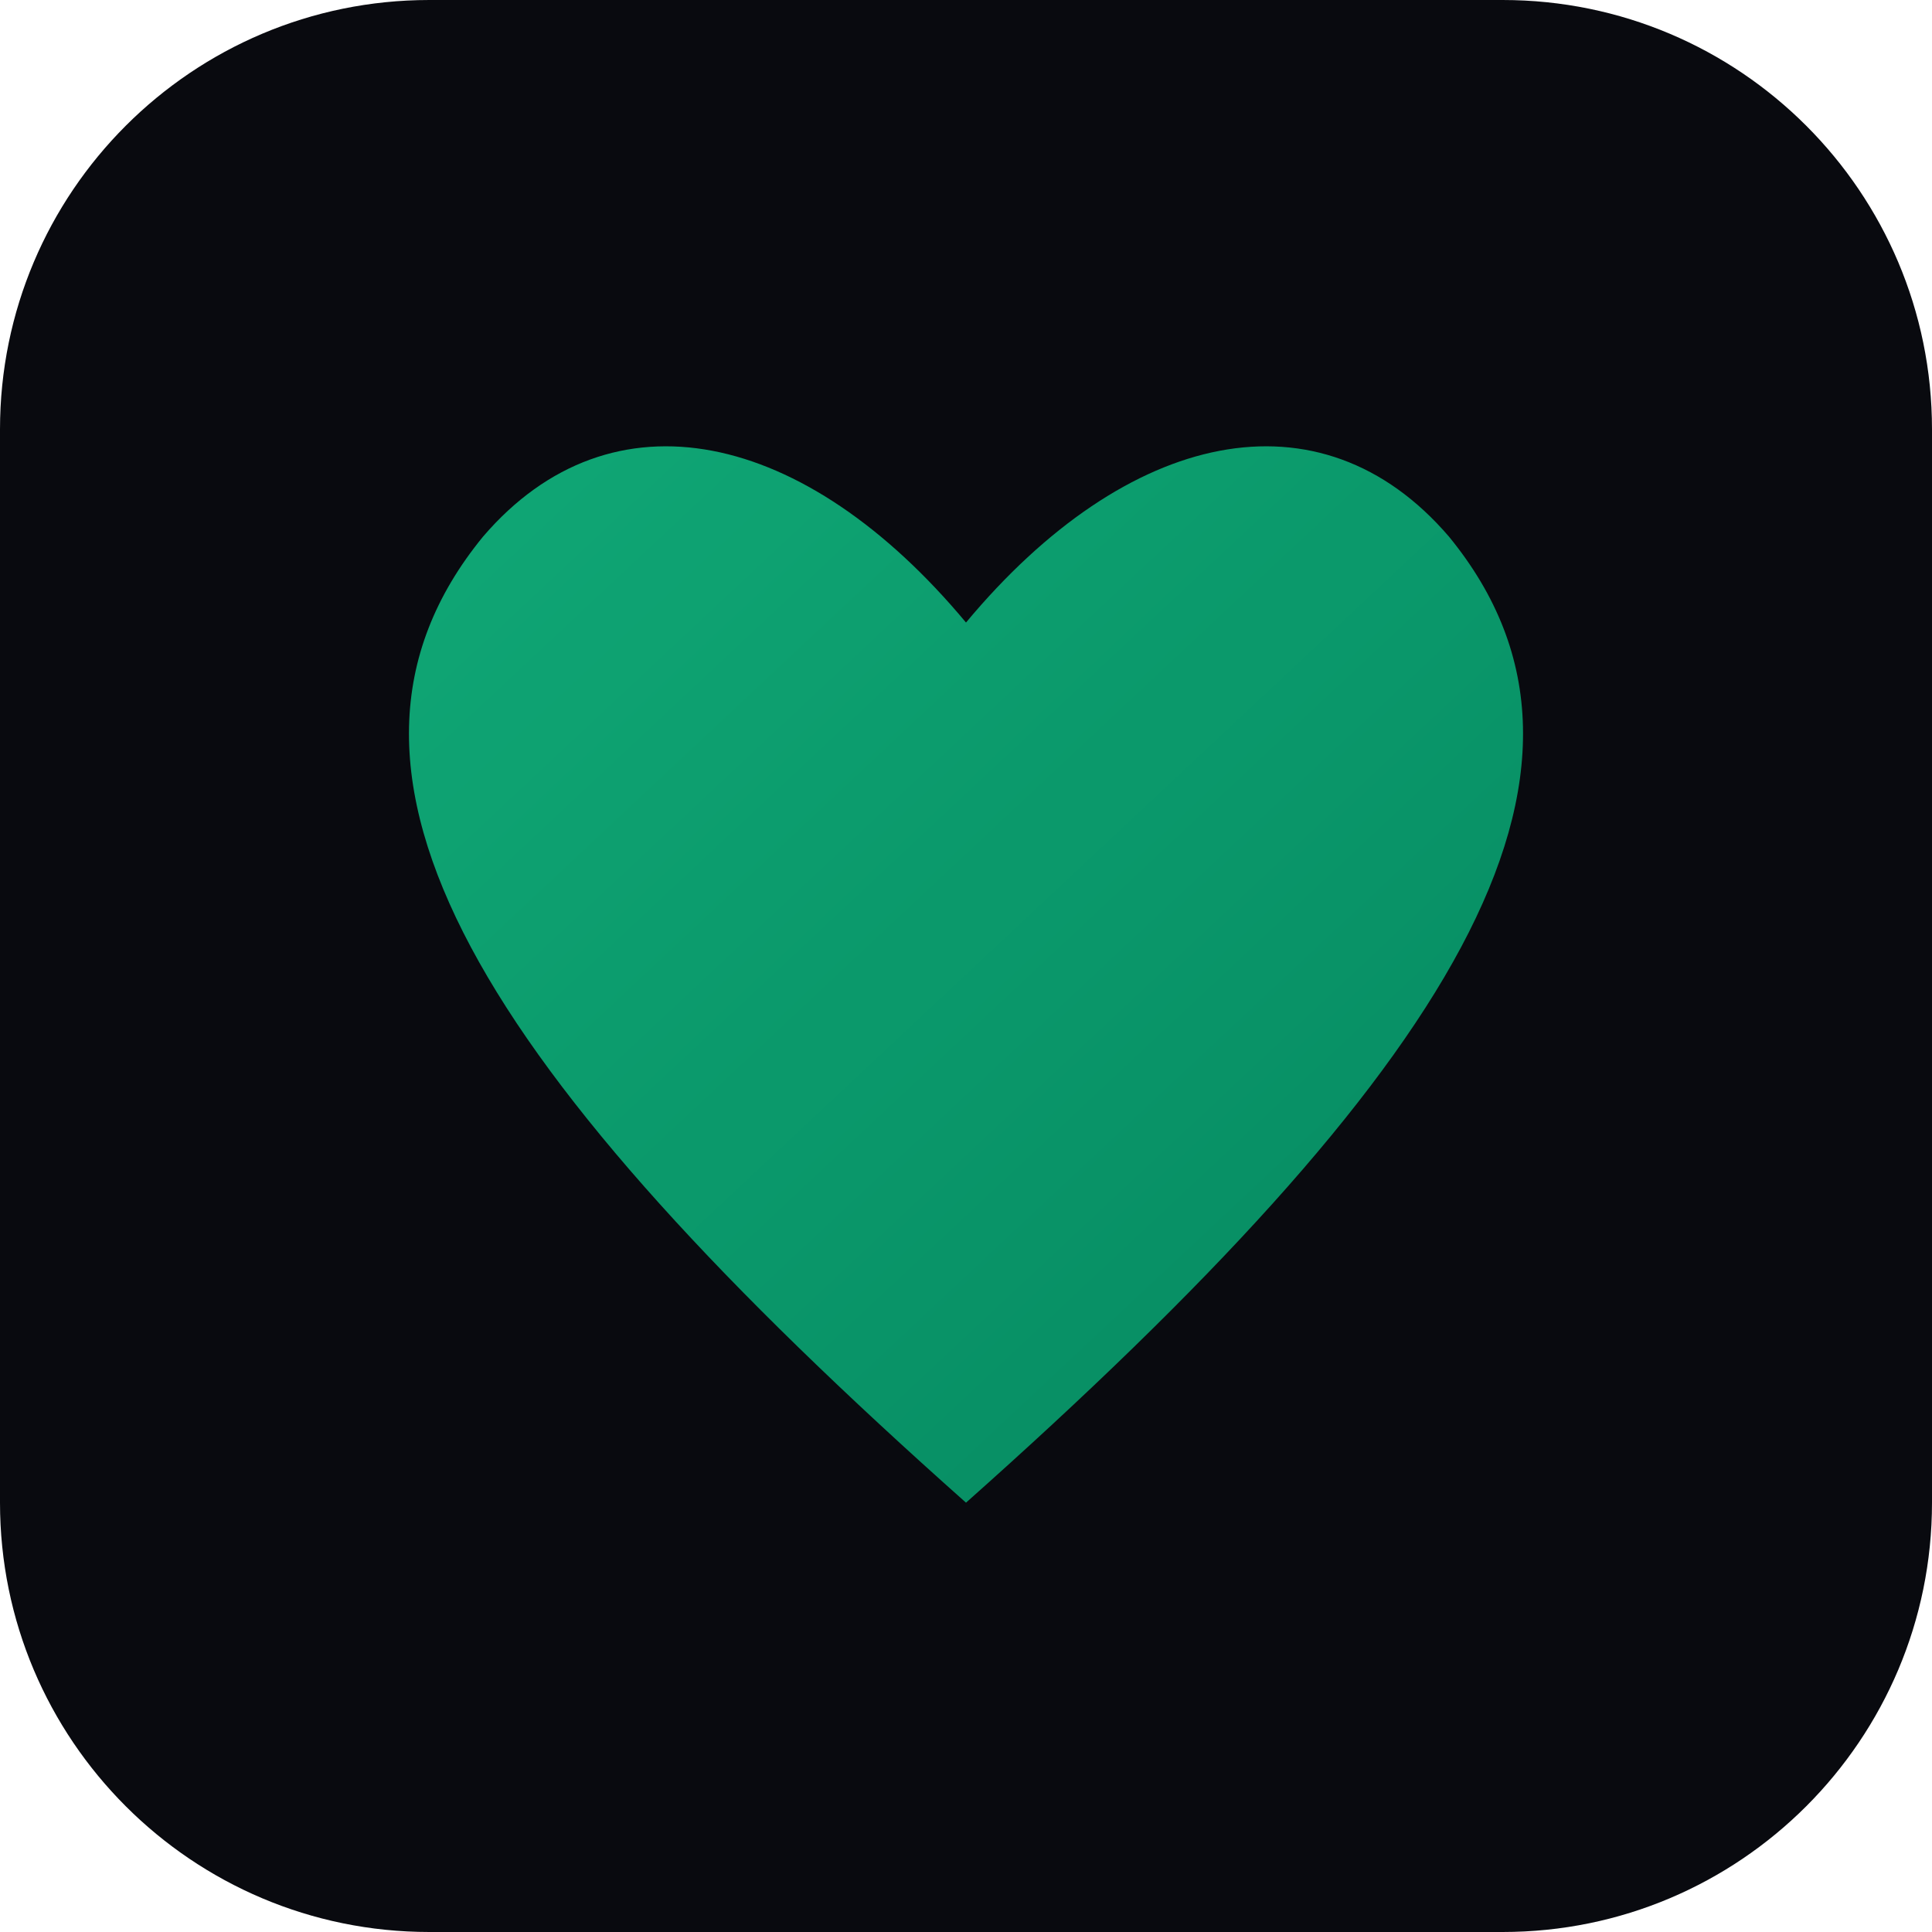
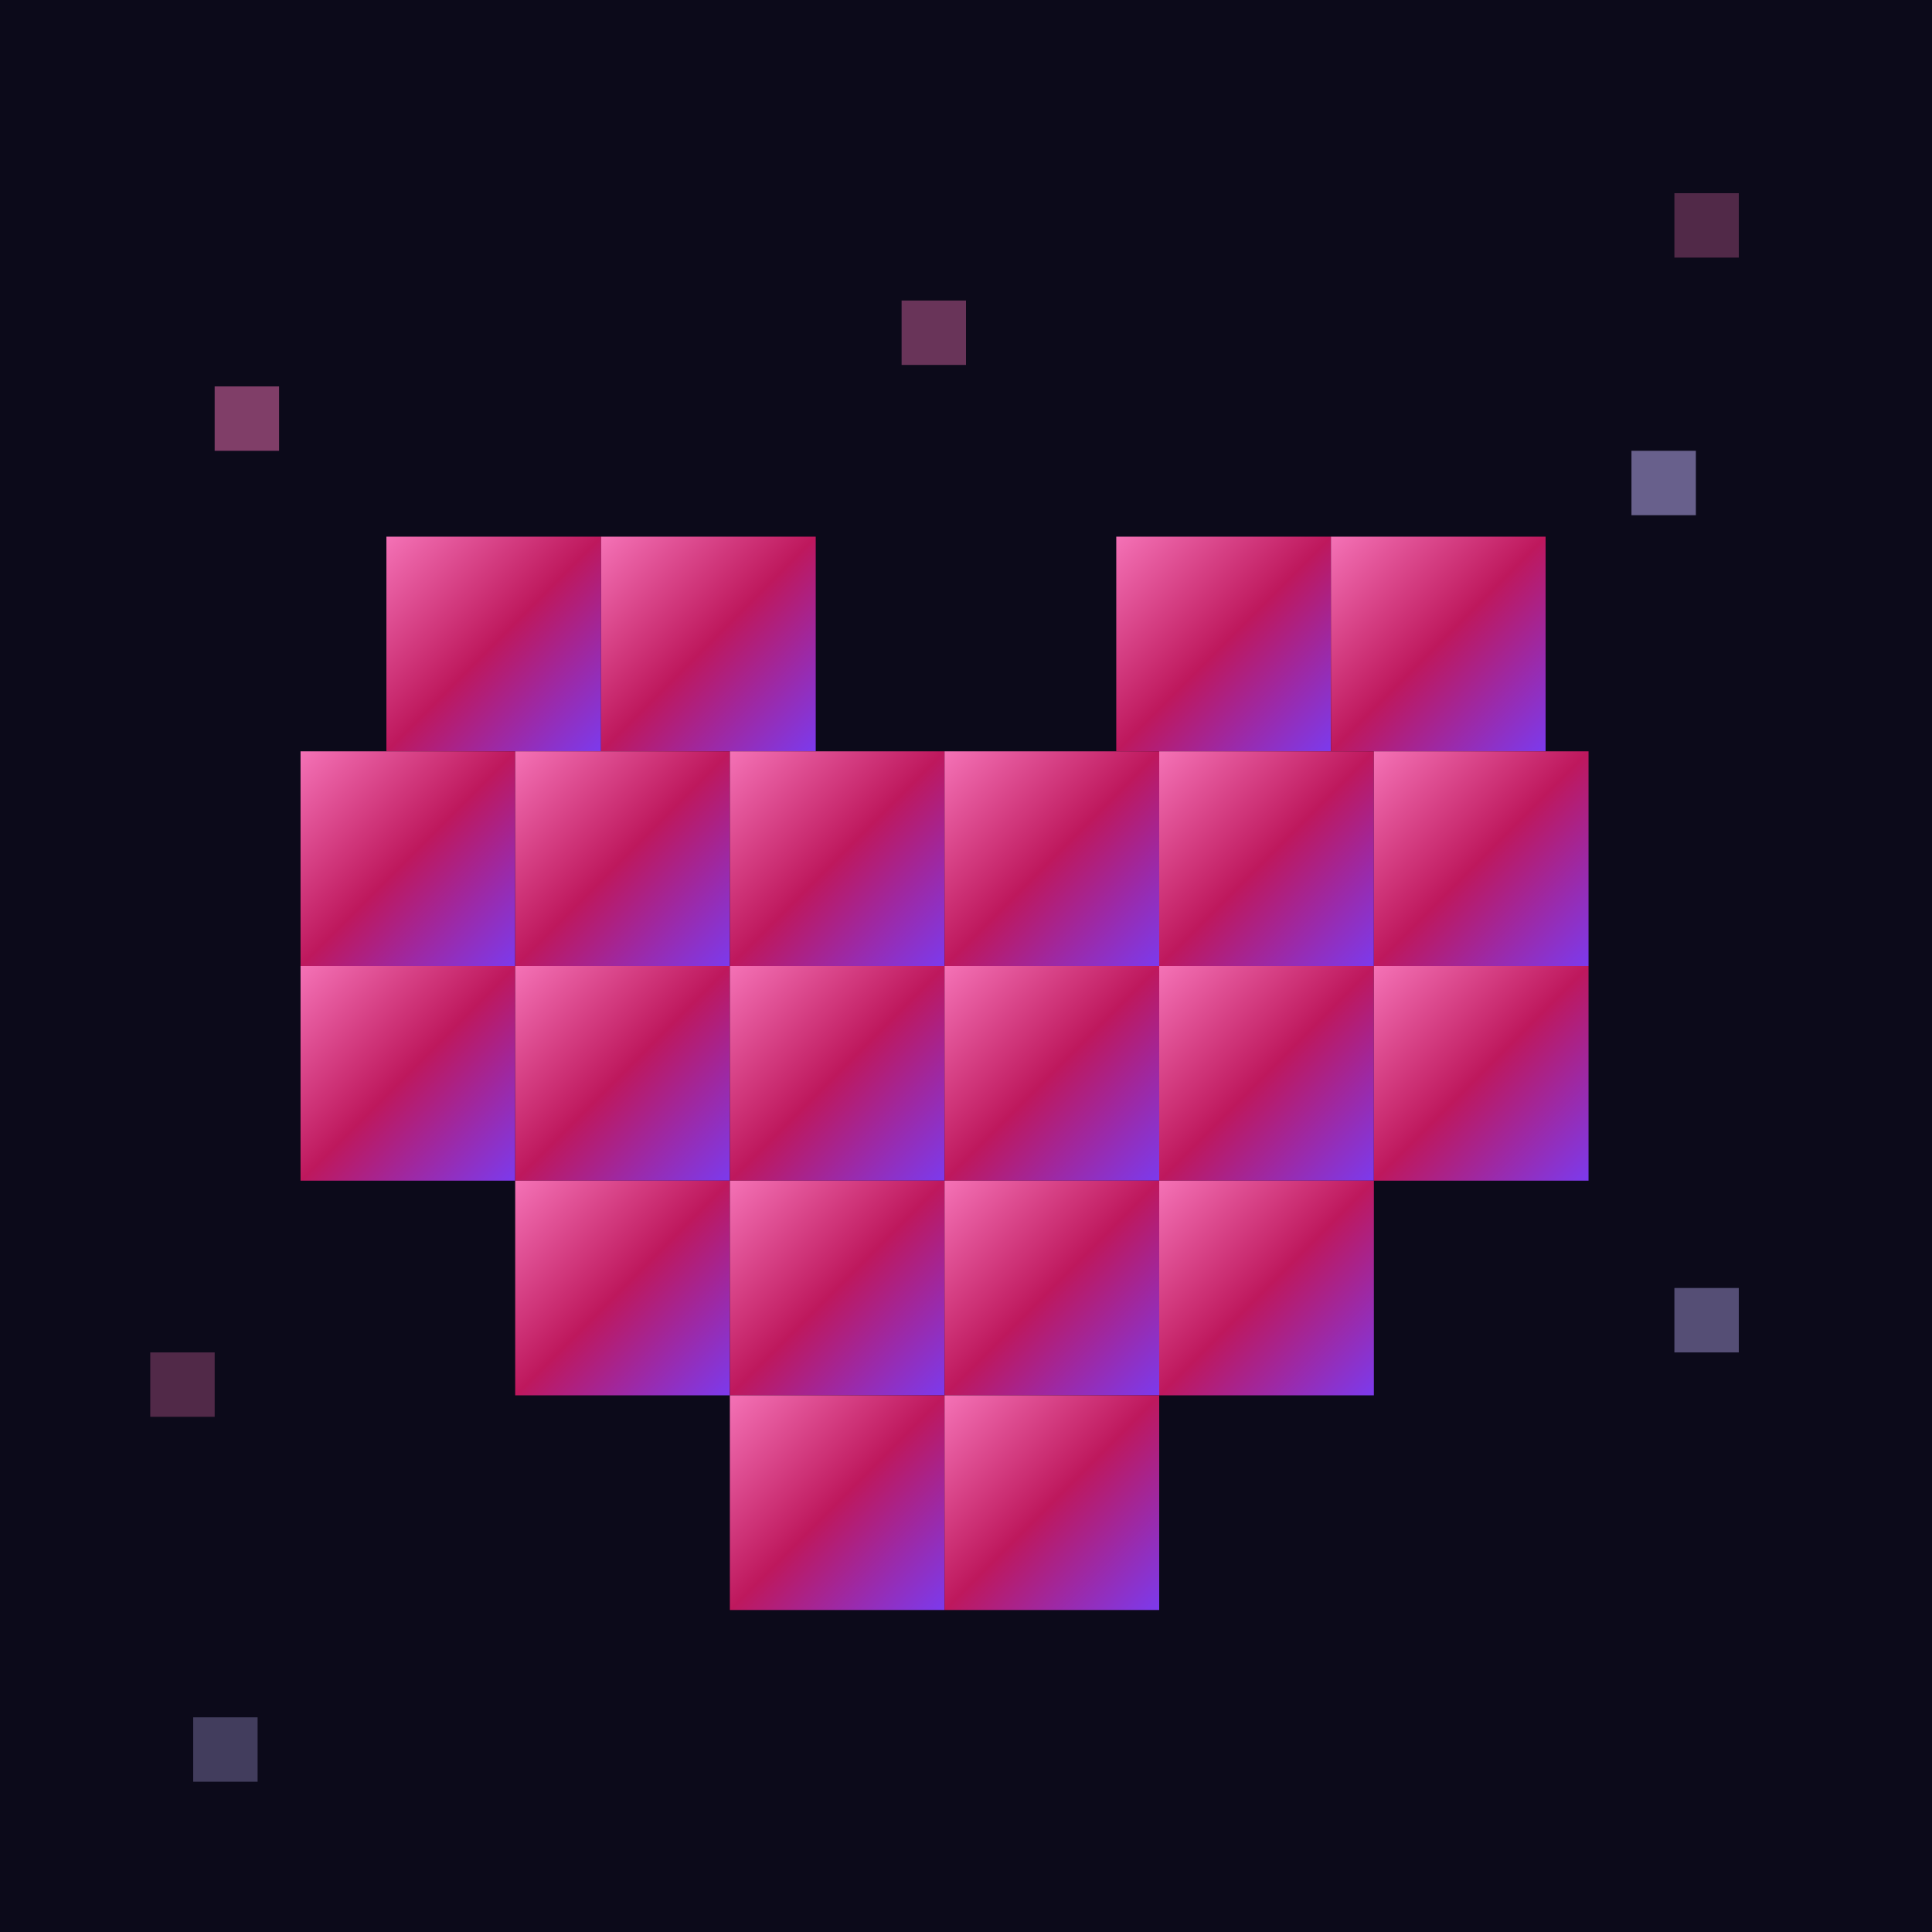
<svg xmlns="http://www.w3.org/2000/svg" viewBox="0 0 180 180">
  <defs>
    <linearGradient id="g" x1="0%" y1="0%" x2="100%" y2="100%">
-       <stop offset="0%" style="stop-color:#10b981" />
-       <stop offset="100%" style="stop-color:#059669" />
+       <stop offset="0%" style="stop-color:#f472b6" />
+       <stop offset="50%" style="stop-color:#be185d" />
+       <stop offset="100%" style="stop-color:#7c3aed" />
    </linearGradient>
  </defs>
-   <rect width="180" height="180" rx="40" fill="#090a0f" />
-   <path d="M90 140 C45 100 27 72 45 50 C57 36 75 40 90 58 C105 40 123 36 135 50 C153 72 135 100 90 140Z" fill="url(#g)" opacity="0.9" />
+   <rect width="180" height="180" rx="0" fill="#0c0a1a" />
+   <rect x="36" y="50" width="20" height="20" fill="url(#g)" />
+   <rect x="56" y="50" width="20" height="20" fill="url(#g)" />
+   <rect x="104" y="50" width="20" height="20" fill="url(#g)" />
+   <rect x="124" y="50" width="20" height="20" fill="url(#g)" />
+   <rect x="28" y="70" width="20" height="20" fill="url(#g)" />
+   <rect x="48" y="70" width="20" height="20" fill="url(#g)" />
+   <rect x="68" y="70" width="20" height="20" fill="url(#g)" />
+   <rect x="88" y="70" width="20" height="20" fill="url(#g)" />
+   <rect x="108" y="70" width="20" height="20" fill="url(#g)" />
+   <rect x="128" y="70" width="20" height="20" fill="url(#g)" />
+   <rect x="28" y="90" width="20" height="20" fill="url(#g)" />
+   <rect x="48" y="90" width="20" height="20" fill="url(#g)" />
+   <rect x="68" y="90" width="20" height="20" fill="url(#g)" />
+   <rect x="88" y="90" width="20" height="20" fill="url(#g)" />
+   <rect x="108" y="90" width="20" height="20" fill="url(#g)" />
+   <rect x="128" y="90" width="20" height="20" fill="url(#g)" />
+   <rect x="48" y="110" width="20" height="20" fill="url(#g)" />
+   <rect x="68" y="110" width="20" height="20" fill="url(#g)" />
+   <rect x="88" y="110" width="20" height="20" fill="url(#g)" />
+   <rect x="108" y="110" width="20" height="20" fill="url(#g)" />
+   <rect x="68" y="130" width="20" height="20" fill="url(#g)" />
+   <rect x="88" y="130" width="20" height="20" fill="url(#g)" />
+   <rect x="20" y="36" width="6" height="6" fill="#f472b6" opacity="0.5" />
+   <rect x="152" y="42" width="6" height="6" fill="#c4b5fd" opacity="0.5" />
+   <rect x="84" y="28" width="6" height="6" fill="#f472b6" opacity="0.4" />
+   <rect x="156" y="120" width="6" height="6" fill="#c4b5fd" opacity="0.4" />
+   <rect x="14" y="126" width="6" height="6" fill="#f472b6" opacity="0.3" />
+   <rect x="156" y="18" width="6" height="6" fill="#f472b6" opacity="0.3" />
+   <rect x="18" y="160" width="6" height="6" fill="#c4b5fd" opacity="0.3" />
</svg>
